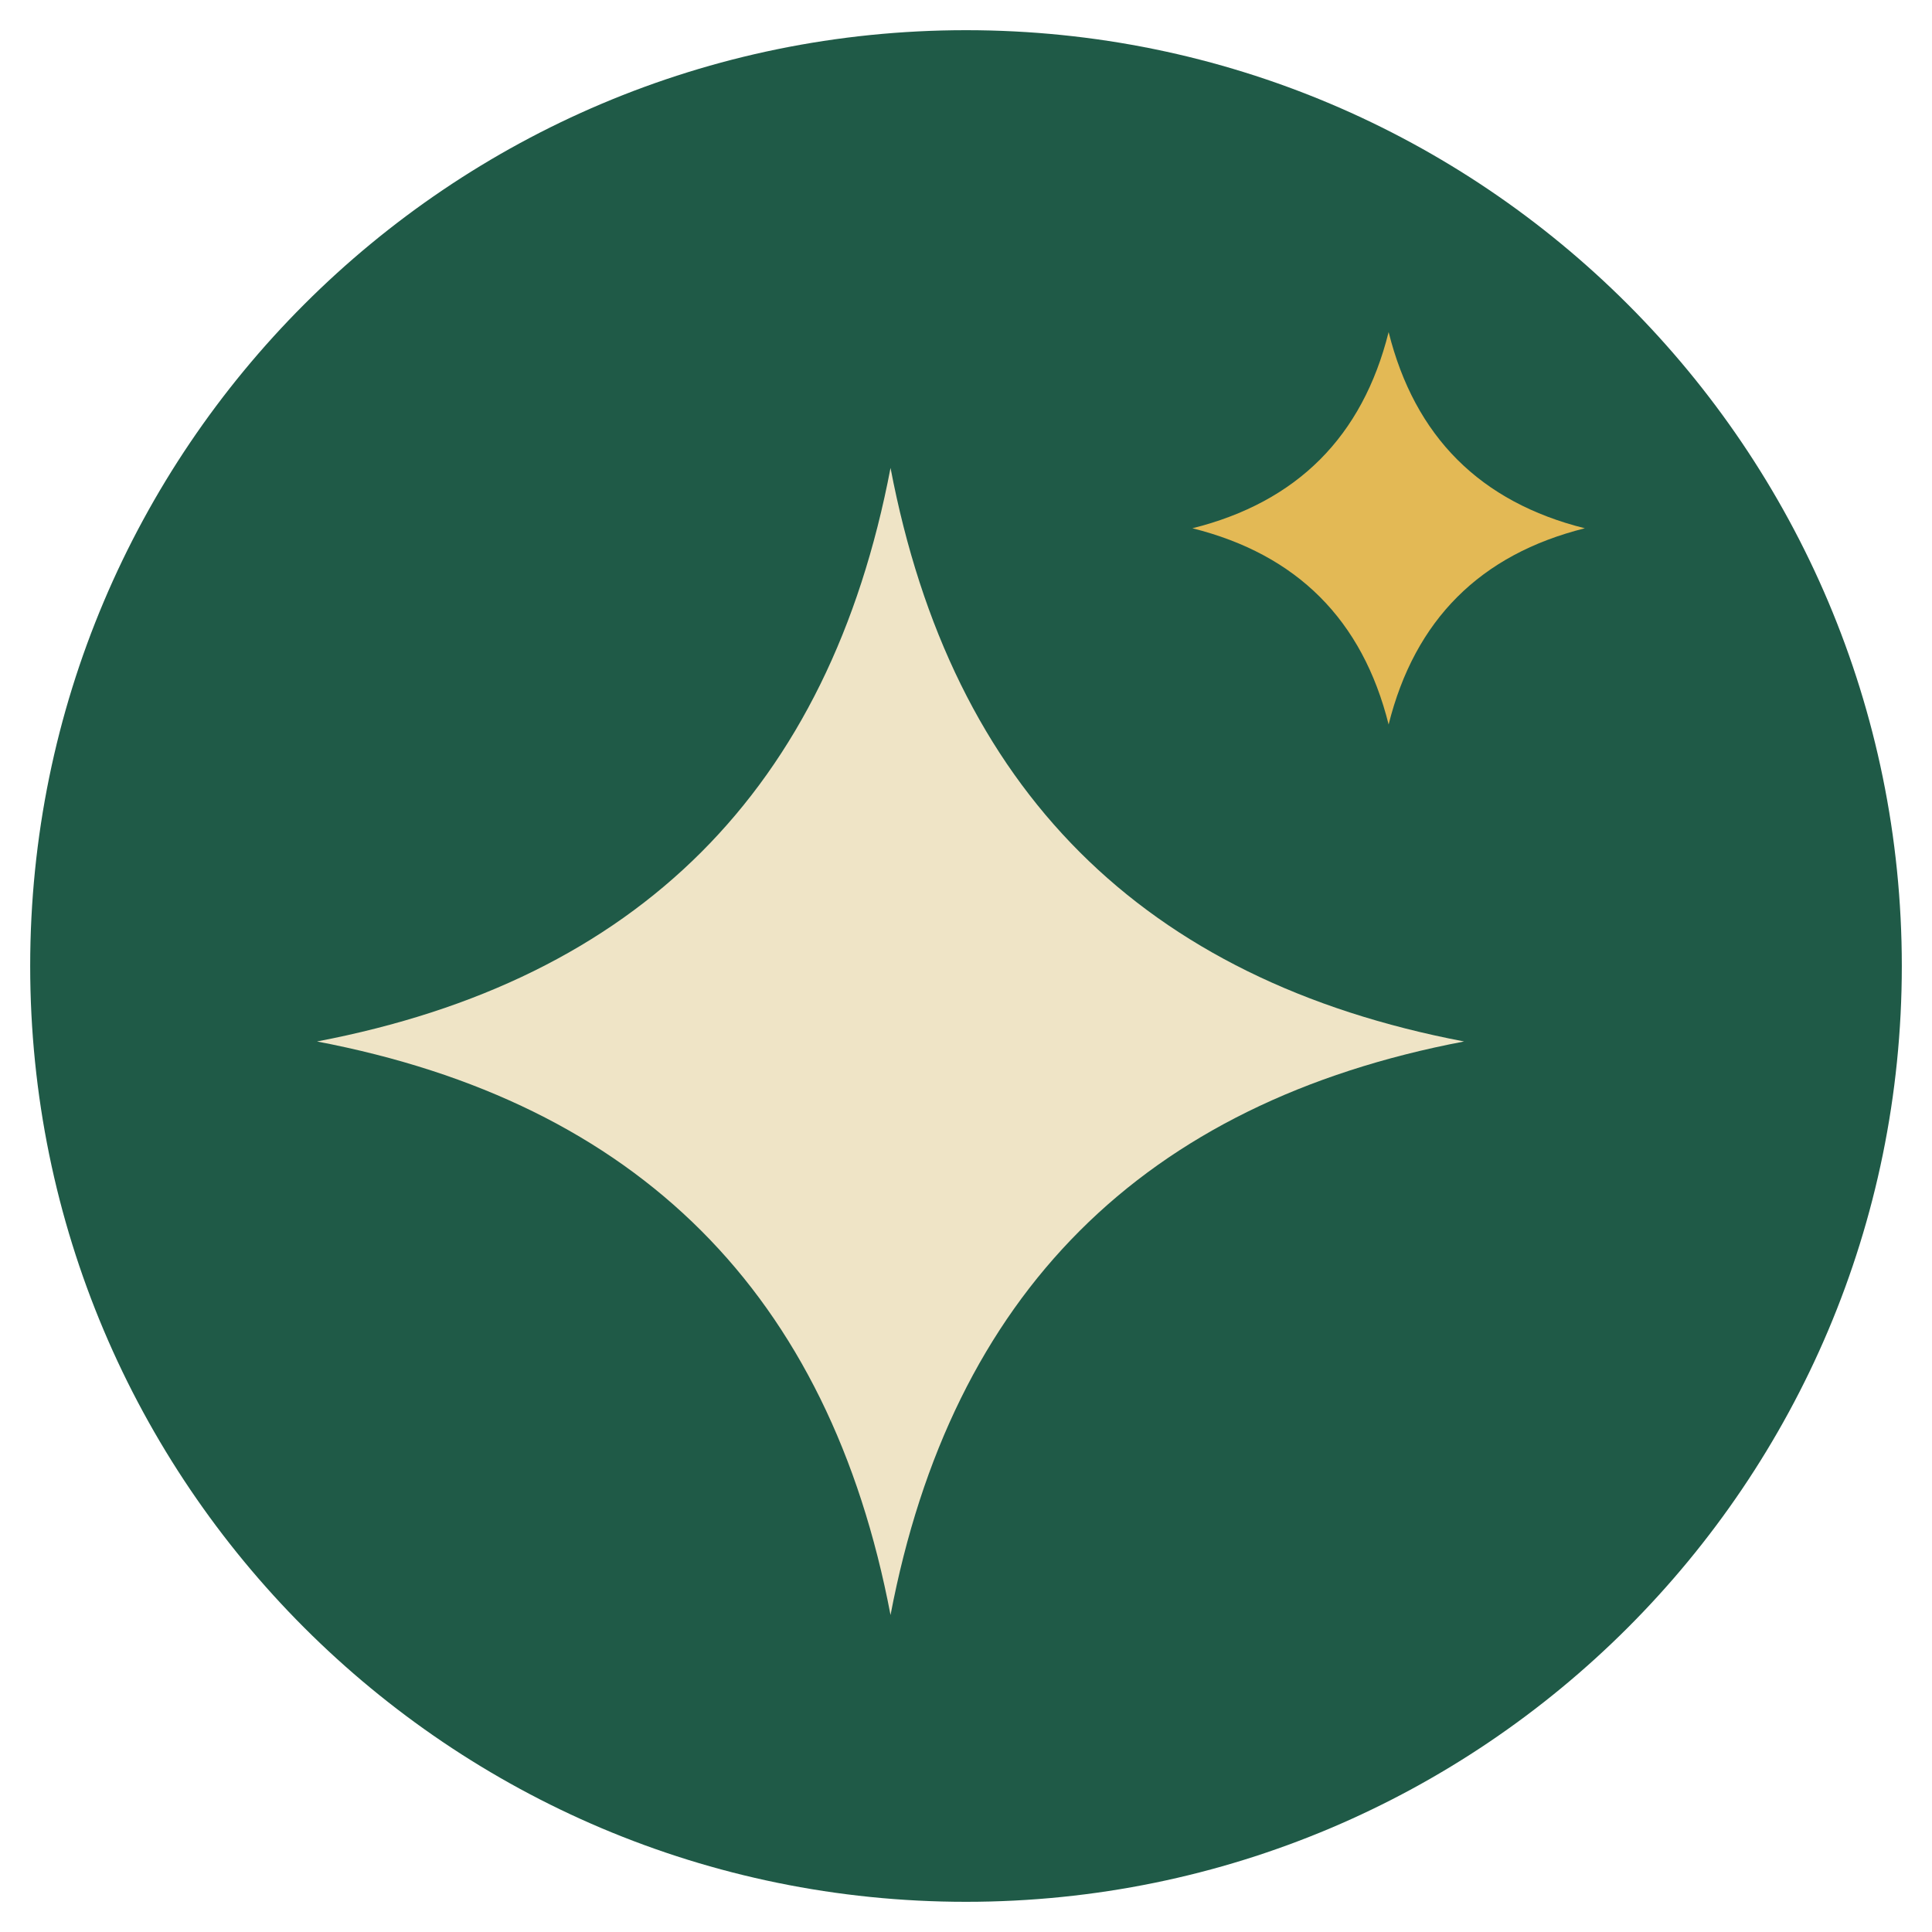
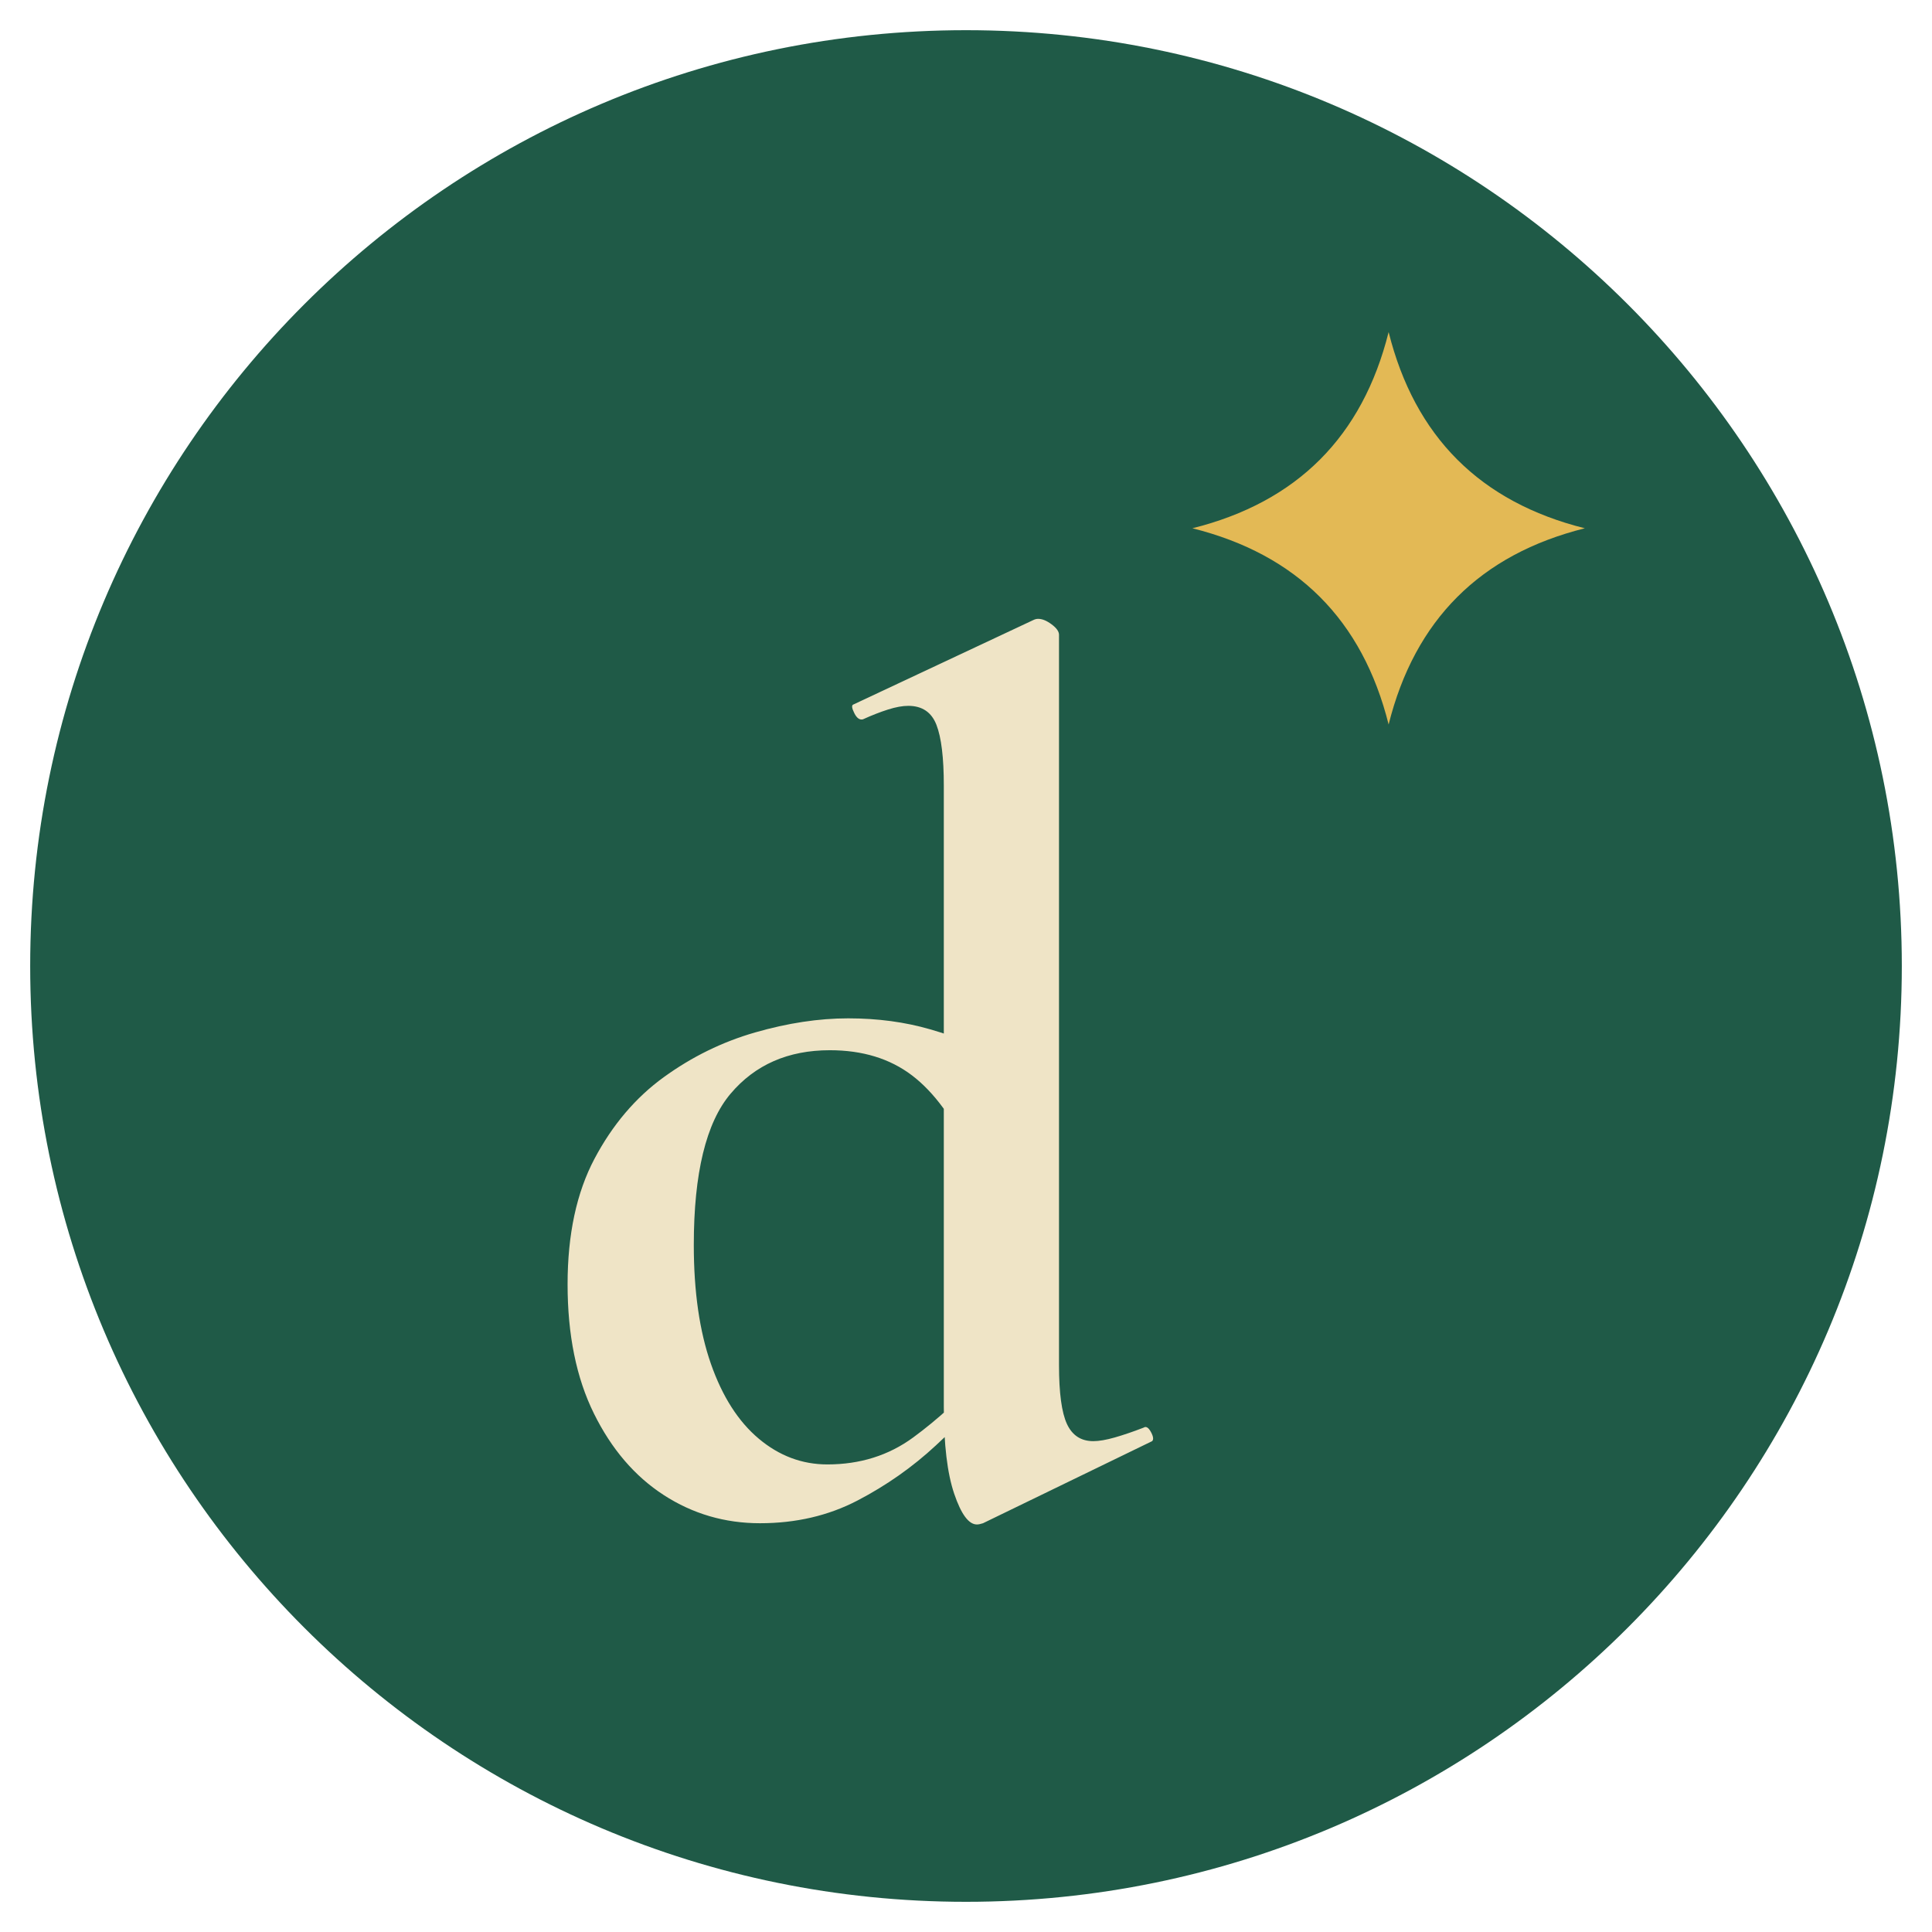
<svg xmlns="http://www.w3.org/2000/svg" viewBox="0 0 64 64">
  <g transform="translate(0,0) scale(1.0)">
    <circle cx="32" cy="32" r="31" fill="#1f5a47" />
-     <path d="M29.5,15.5 Q32.54,31.46 48.5,34.5 Q32.54,37.54 29.5,53.5 Q26.46,37.54 10.5,34.5 Q26.46,31.46 29.5,15.5 Z" fill="#efe4c6" />
+     <path d="M25.175 50.459Q23.43 50.459 21.988 49.526Q20.547 48.592 19.675 46.826Q18.802 45.06 18.802 42.543Q18.802 40.067 19.695 38.382Q20.588 36.698 21.988 35.683Q23.389 34.668 25.013 34.201Q26.637 33.734 28.098 33.734Q29.56 33.734 30.818 34.099Q32.076 34.465 33.091 34.993L32.158 38.281Q31.305 36.454 30.209 35.622Q29.113 34.79 27.489 34.79Q25.419 34.79 24.201 36.231Q22.983 37.672 22.983 41.244Q22.983 43.558 23.551 45.182Q24.12 46.806 25.135 47.658Q26.15 48.511 27.408 48.511Q29.032 48.511 30.25 47.618Q31.468 46.725 32.604 45.466L33.01 45.832Q32.158 46.806 31.001 47.882Q29.844 48.957 28.403 49.708Q26.961 50.459 25.175 50.459ZM35.081 21.028V45.223Q35.081 46.603 35.344 47.171Q35.608 47.74 36.217 47.74Q36.501 47.74 36.928 47.618Q37.354 47.496 37.882 47.293Q38.003 47.212 38.125 47.435Q38.247 47.658 38.166 47.74L32.564 50.459Q32.442 50.5 32.361 50.5Q31.955 50.5 31.61 49.485Q31.265 48.47 31.265 46.603V26.021Q31.265 24.641 31.021 24.012Q30.777 23.382 30.087 23.382Q29.803 23.382 29.417 23.504Q29.032 23.626 28.585 23.829Q28.423 23.869 28.301 23.626Q28.179 23.382 28.26 23.342L34.228 20.541Q34.309 20.5 34.39 20.5Q34.593 20.5 34.837 20.683Q35.081 20.865 35.081 21.028Z" fill="#efe4c6" />
    <path d="M46,11.0 Q47.3,16.2 52.5,17.5 Q47.3,18.8 46,24.0 Q44.7,18.8 39.5,17.5 Q44.7,16.2 46,11.0 Z" fill="#e3b955" />
  </g>
</svg>
